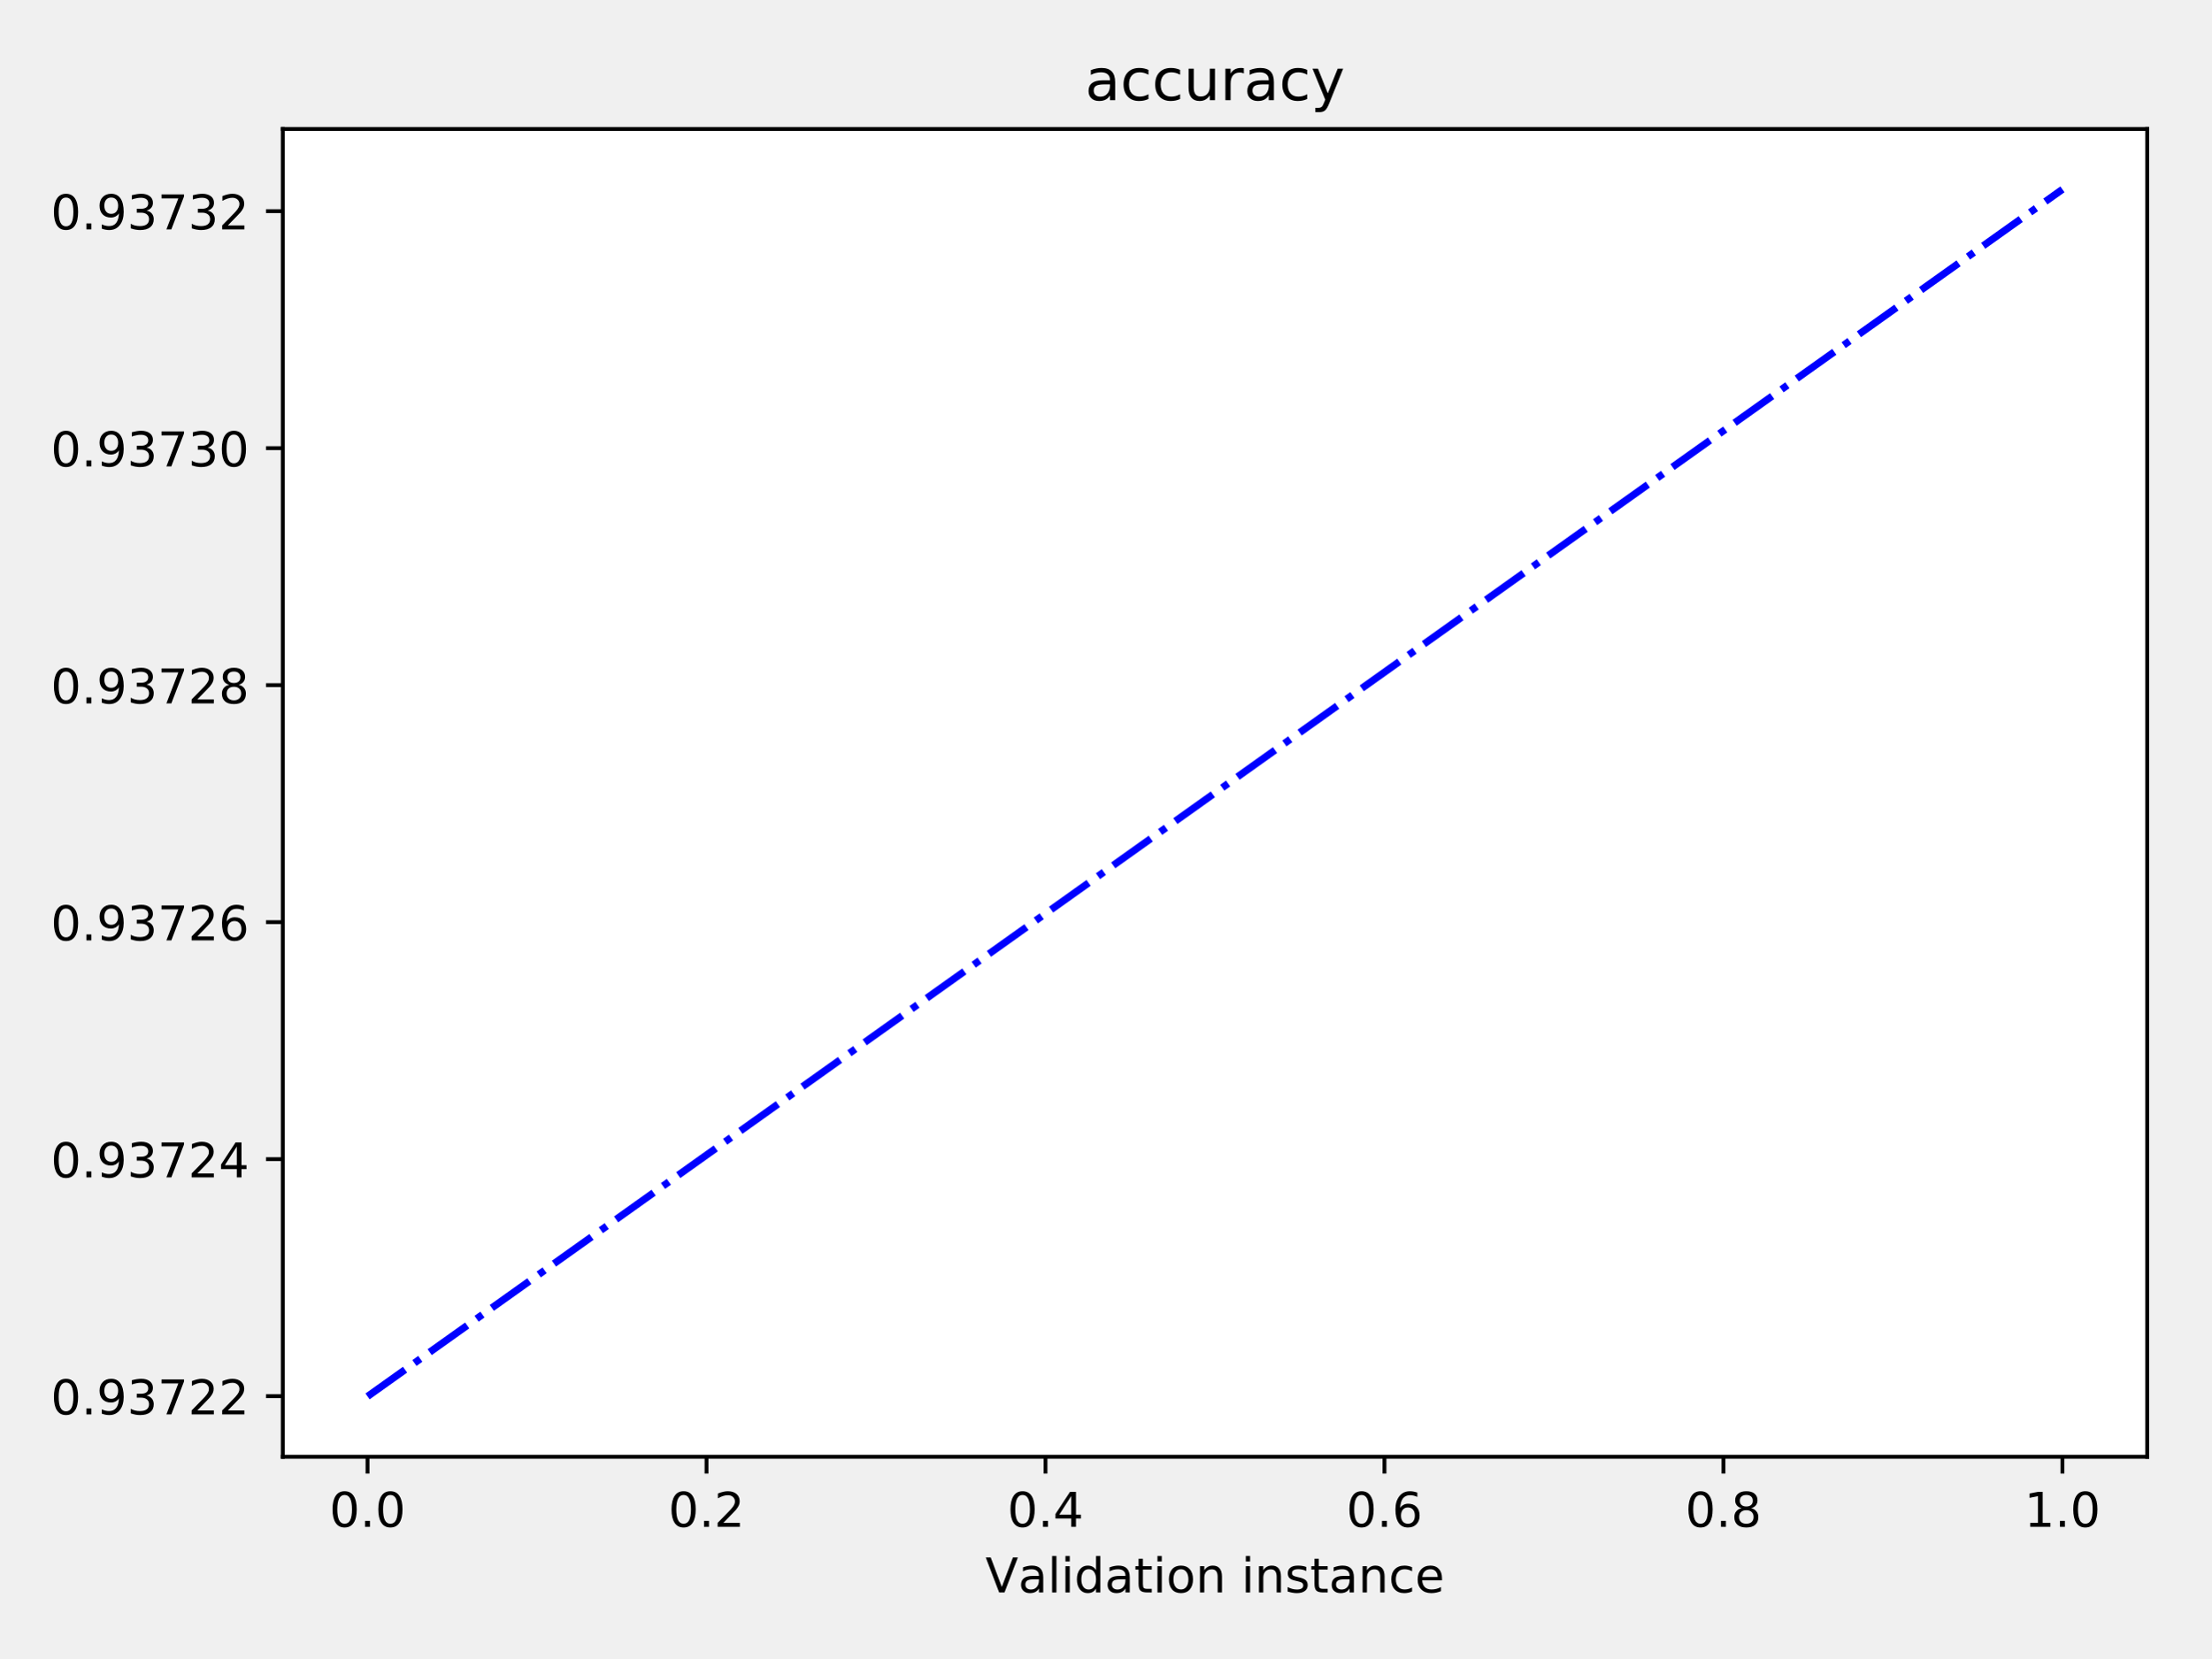
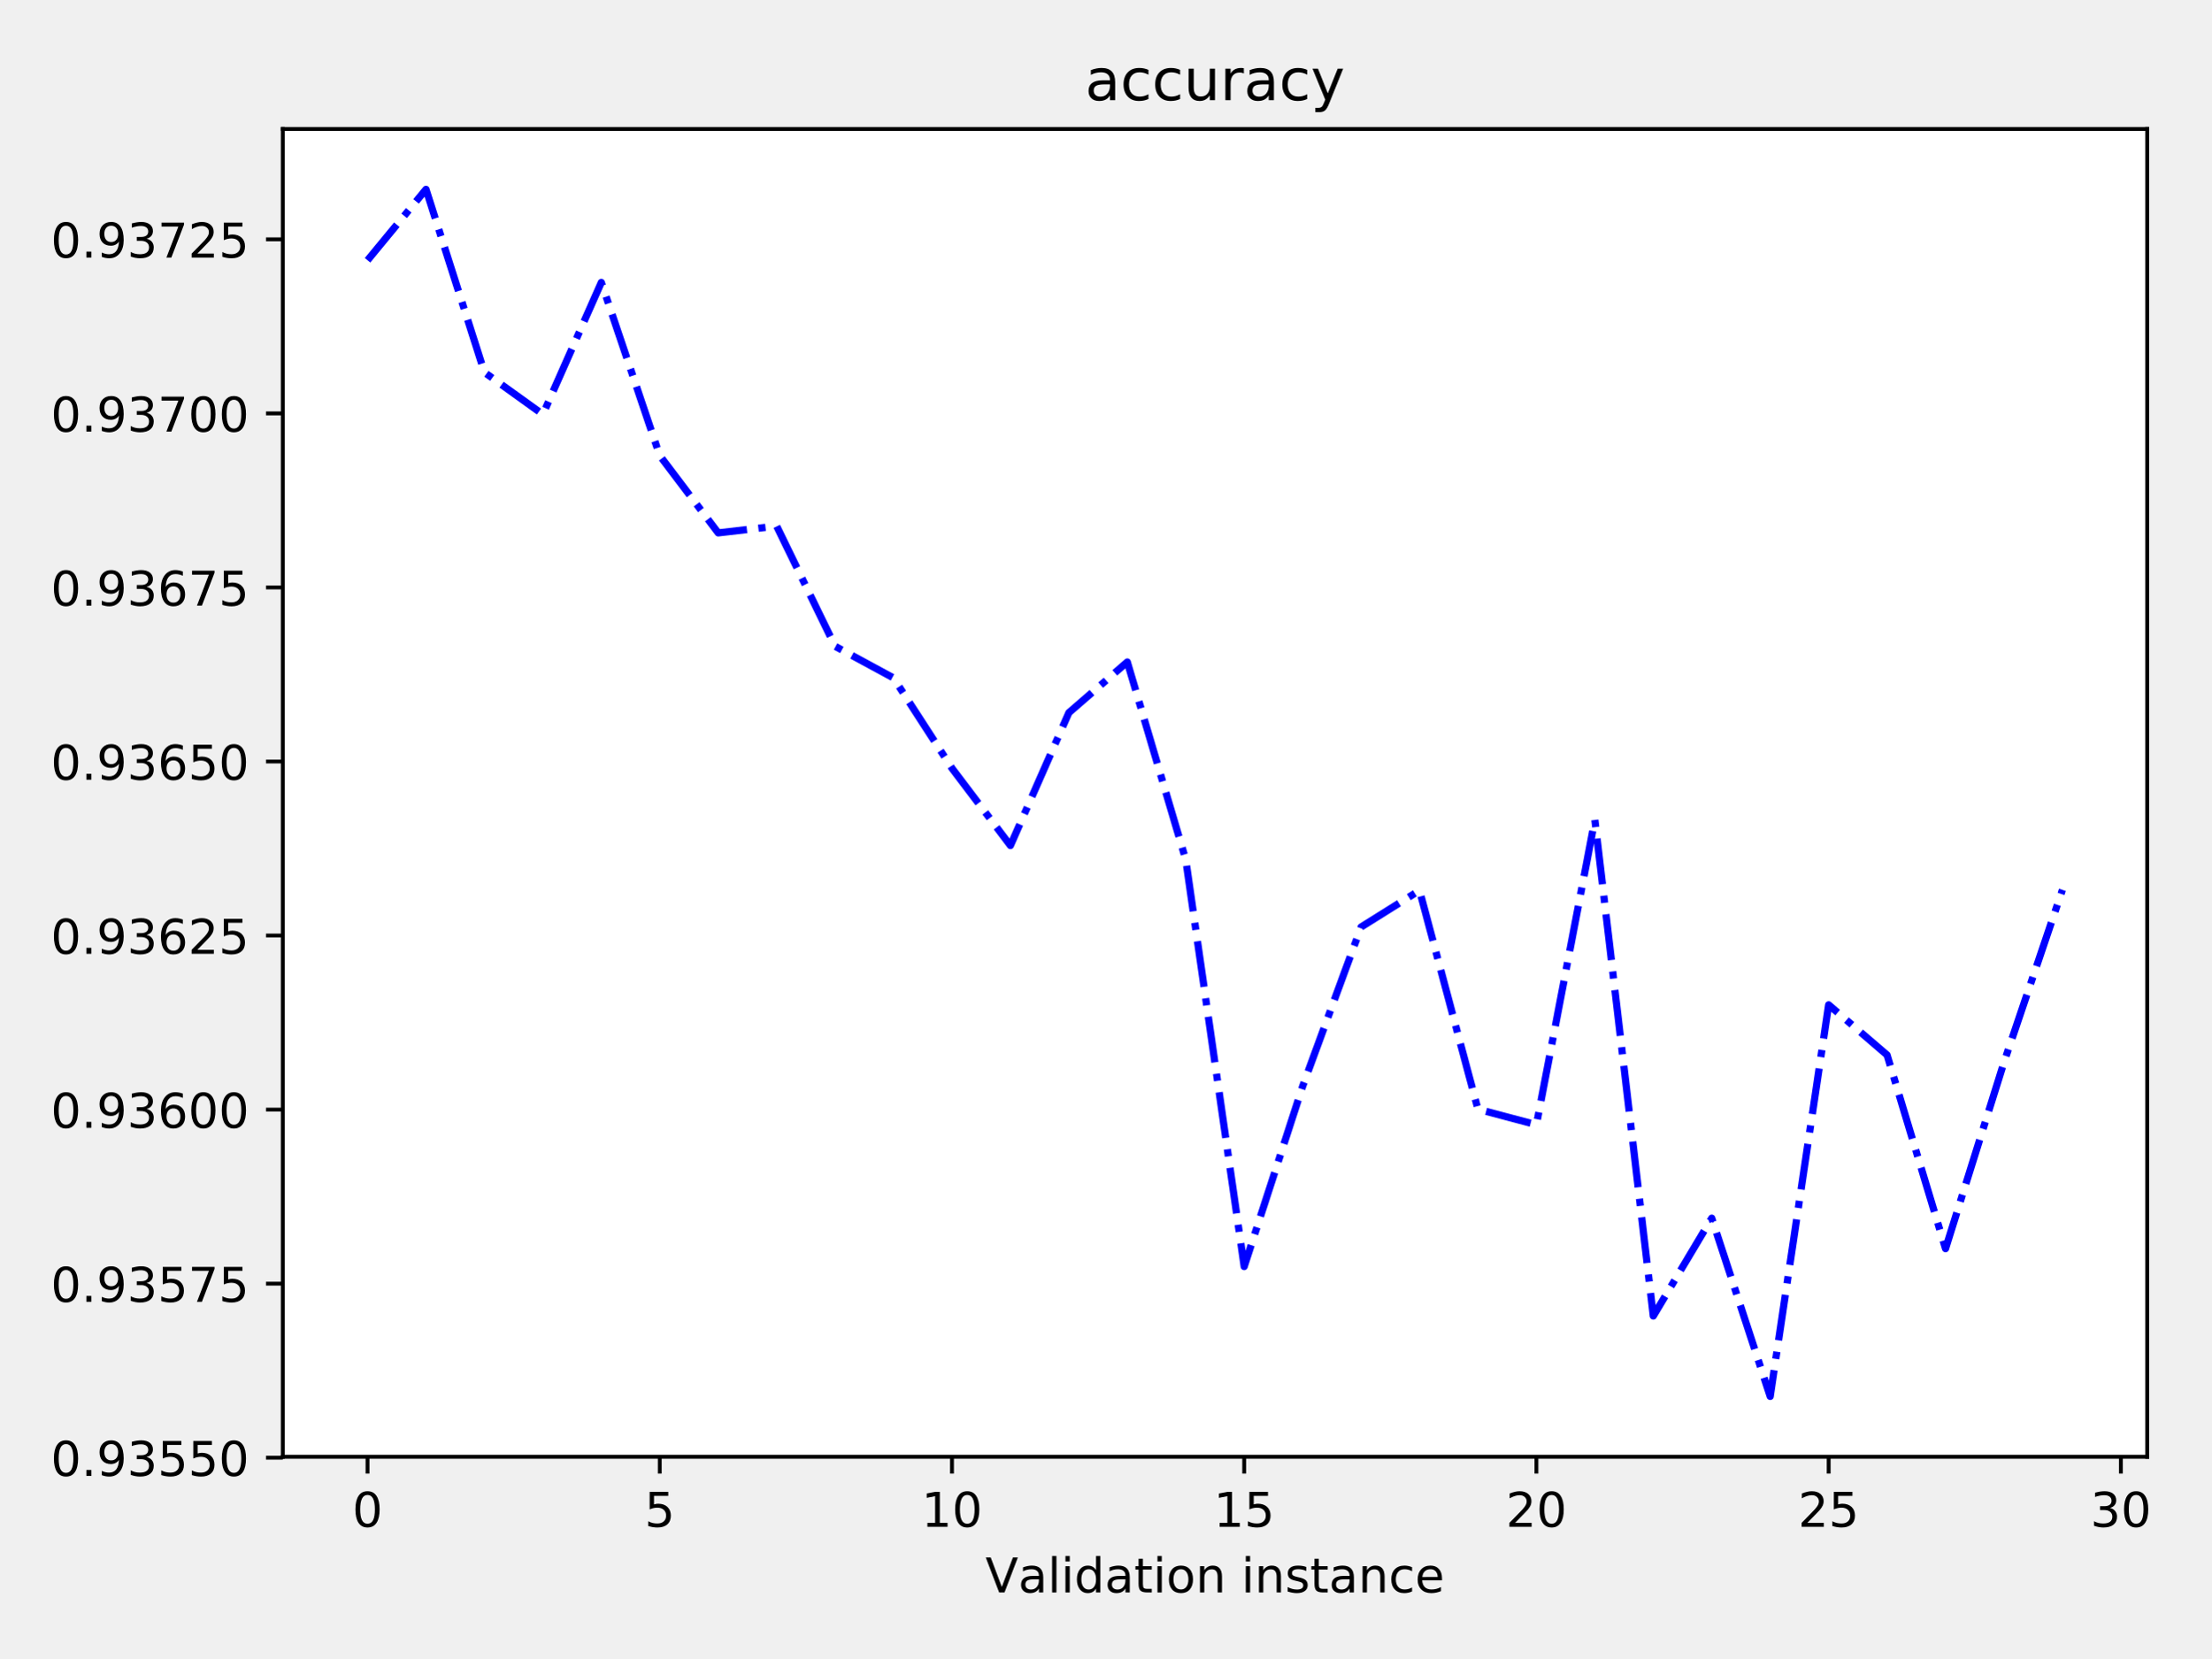
<svg xmlns="http://www.w3.org/2000/svg" xmlns:xlink="http://www.w3.org/1999/xlink" height="345.6pt" version="1.1" viewBox="0 0 460.8 345.6" width="460.8pt">
  <defs>
    <style type="text/css">
*{stroke-linecap:butt;stroke-linejoin:round;}
  </style>
  </defs>
  <g id="figure_1">
    <g id="axes_1">
      <g id="patch_1">
        <path d="M 58.93 303.64  L 447.48 303.64  L 447.48 26.88  L 58.93 26.88  z " style="fill:#ffffff;" />
      </g>
      <g id="matplotlib.axis_1">
        <g id="xtick_1">
          <g id="line2d_1">
            <defs>
-               <path d="M 0 0  L 0 3.5  " id="m00d3b782af" style="stroke:#000000;stroke-width:0.8;" />
-             </defs>
-             <g>
-               <use style="stroke:#000000;stroke-width:0.8;" x="76.591" xlink:href="#m00d3b782af" y="303.64" />
+               <path d="M 0 0  L 0 3.5  " id="md6643d1a66" style="stroke:#000000;stroke-width:0.8;" />
+             </defs>
+             <g>
+               <use style="stroke:#000000;stroke-width:0.8;" x="76.591" xlink:href="#md6643d1a66" y="303.64" />
            </g>
          </g>
          <g id="text_1">
            <defs>
              <path d="M 31.781 66.406  Q 24.172 66.406 20.328 58.906  Q 16.5 51.422 16.5 36.375  Q 16.5 21.391 20.328 13.891  Q 24.172 6.391 31.781 6.391  Q 39.453 6.391 43.281 13.891  Q 47.125 21.391 47.125 36.375  Q 47.125 51.422 43.281 58.906  Q 39.453 66.406 31.781 66.406  z M 31.781 74.219  Q 44.047 74.219 50.516 64.516  Q 56.984 54.828 56.984 36.375  Q 56.984 17.969 50.516 8.266  Q 44.047 -1.422 31.781 -1.422  Q 19.531 -1.422 13.062 8.266  Q 6.594 17.969 6.594 36.375  Q 6.594 54.828 13.062 64.516  Q 19.531 74.219 31.781 74.219  z " id="DejaVuSans-30" />
-               <path d="M 10.688 12.406  L 21 12.406  L 21 0  L 10.688 0  z " id="DejaVuSans-2e" />
-             </defs>
-             <g transform="translate(68.6398 318.2384)scale(0.1 -0.1)">
-               <use xlink:href="#DejaVuSans-30" />
-               <use x="63.623" xlink:href="#DejaVuSans-2e" />
-               <use x="95.41" xlink:href="#DejaVuSans-30" />
+             </defs>
+             <g transform="translate(73.41011 318.2384)scale(0.1 -0.1)">
+               <use xlink:href="#DejaVuSans-30" />
            </g>
          </g>
        </g>
        <g id="xtick_2">
          <g id="line2d_2">
            <g>
-               <use style="stroke:#000000;stroke-width:0.8;" x="147.237" xlink:href="#m00d3b782af" y="303.64" />
+               <use style="stroke:#000000;stroke-width:0.8;" x="137.493" xlink:href="#md6643d1a66" y="303.64" />
            </g>
          </g>
          <g id="text_2">
            <defs>
-               <path d="M 19.188 8.297  L 53.609 8.297  L 53.609 0  L 7.328 0  L 7.328 8.297  Q 12.938 14.109 22.625 23.891  Q 32.328 33.688 34.812 36.531  Q 39.547 41.844 41.422 45.531  Q 43.312 49.219 43.312 52.781  Q 43.312 58.594 39.234 62.25  Q 35.156 65.922 28.609 65.922  Q 23.969 65.922 18.812 64.312  Q 13.672 62.703 7.812 59.422  L 7.812 69.391  Q 13.766 71.781 18.938 73  Q 24.125 74.219 28.422 74.219  Q 39.75 74.219 46.484 68.547  Q 53.219 62.891 53.219 53.422  Q 53.219 48.922 51.531 44.891  Q 49.859 40.875 45.406 35.406  Q 44.188 33.984 37.641 27.219  Q 31.109 20.453 19.188 8.297  z " id="DejaVuSans-32" />
-             </defs>
-             <g transform="translate(139.2853 318.2384)scale(0.1 -0.1)">
-               <use xlink:href="#DejaVuSans-30" />
-               <use x="63.623" xlink:href="#DejaVuSans-2e" />
-               <use x="95.41" xlink:href="#DejaVuSans-32" />
+               <path d="M 10.797 72.906  L 49.516 72.906  L 49.516 64.594  L 19.828 64.594  L 19.828 46.734  Q 21.969 47.469 24.109 47.828  Q 26.266 48.188 28.422 48.188  Q 40.625 48.188 47.75 41.5  Q 54.891 34.812 54.891 23.391  Q 54.891 11.625 47.562 5.094  Q 40.234 -1.422 26.906 -1.422  Q 22.312 -1.422 17.547 -0.641  Q 12.797 0.141 7.719 1.703  L 7.719 11.625  Q 12.109 9.234 16.797 8.062  Q 21.484 6.891 26.703 6.891  Q 35.156 6.891 40.078 11.328  Q 45.016 15.766 45.016 23.391  Q 45.016 31 40.078 35.438  Q 35.156 39.891 26.703 39.891  Q 22.75 39.891 18.812 39.016  Q 14.891 38.141 10.797 36.281  z " id="DejaVuSans-35" />
+             </defs>
+             <g transform="translate(134.3114 318.2384)scale(0.1 -0.1)">
+               <use xlink:href="#DejaVuSans-35" />
            </g>
          </g>
        </g>
        <g id="xtick_3">
          <g id="line2d_3">
            <g>
-               <use style="stroke:#000000;stroke-width:0.8;" x="217.882" xlink:href="#m00d3b782af" y="303.64" />
+               <use style="stroke:#000000;stroke-width:0.8;" x="198.394" xlink:href="#md6643d1a66" y="303.64" />
            </g>
          </g>
          <g id="text_3">
            <defs>
-               <path d="M 37.797 64.312  L 12.891 25.391  L 37.797 25.391  z M 35.203 72.906  L 47.609 72.906  L 47.609 25.391  L 58.016 25.391  L 58.016 17.188  L 47.609 17.188  L 47.609 0  L 37.797 0  L 37.797 17.188  L 4.891 17.188  L 4.891 26.703  z " id="DejaVuSans-34" />
-             </defs>
-             <g transform="translate(209.9307 318.2384)scale(0.1 -0.1)">
-               <use xlink:href="#DejaVuSans-30" />
-               <use x="63.623" xlink:href="#DejaVuSans-2e" />
-               <use x="95.41" xlink:href="#DejaVuSans-34" />
+               <path d="M 12.406 8.297  L 28.516 8.297  L 28.516 63.922  L 10.984 60.406  L 10.984 69.391  L 28.422 72.906  L 38.281 72.906  L 38.281 8.297  L 54.391 8.297  L 54.391 0  L 12.406 0  z " id="DejaVuSans-31" />
+             </defs>
+             <g transform="translate(192.0314 318.2384)scale(0.1 -0.1)">
+               <use xlink:href="#DejaVuSans-31" />
+               <use x="63.623" xlink:href="#DejaVuSans-30" />
            </g>
          </g>
        </g>
        <g id="xtick_4">
          <g id="line2d_4">
            <g>
-               <use style="stroke:#000000;stroke-width:0.8;" x="288.528" xlink:href="#m00d3b782af" y="303.64" />
+               <use style="stroke:#000000;stroke-width:0.8;" x="259.295" xlink:href="#md6643d1a66" y="303.64" />
            </g>
          </g>
          <g id="text_4">
-             <defs>
-               <path d="M 33.016 40.375  Q 26.375 40.375 22.484 35.828  Q 18.609 31.297 18.609 23.391  Q 18.609 15.531 22.484 10.953  Q 26.375 6.391 33.016 6.391  Q 39.656 6.391 43.531 10.953  Q 47.406 15.531 47.406 23.391  Q 47.406 31.297 43.531 35.828  Q 39.656 40.375 33.016 40.375  z M 52.594 71.297  L 52.594 62.312  Q 48.875 64.062 45.094 64.984  Q 41.312 65.922 37.594 65.922  Q 27.828 65.922 22.672 59.328  Q 17.531 52.734 16.797 39.406  Q 19.672 43.656 24.016 45.922  Q 28.375 48.188 33.594 48.188  Q 44.578 48.188 50.953 41.516  Q 57.328 34.859 57.328 23.391  Q 57.328 12.156 50.688 5.359  Q 44.047 -1.422 33.016 -1.422  Q 20.359 -1.422 13.672 8.266  Q 6.984 17.969 6.984 36.375  Q 6.984 53.656 15.188 63.938  Q 23.391 74.219 37.203 74.219  Q 40.922 74.219 44.703 73.484  Q 48.484 72.75 52.594 71.297  z " id="DejaVuSans-36" />
-             </defs>
-             <g transform="translate(280.5762 318.2384)scale(0.1 -0.1)">
-               <use xlink:href="#DejaVuSans-30" />
-               <use x="63.623" xlink:href="#DejaVuSans-2e" />
-               <use x="95.41" xlink:href="#DejaVuSans-36" />
+             <g transform="translate(252.9326 318.2384)scale(0.1 -0.1)">
+               <use xlink:href="#DejaVuSans-31" />
+               <use x="63.623" xlink:href="#DejaVuSans-35" />
            </g>
          </g>
        </g>
        <g id="xtick_5">
          <g id="line2d_5">
            <g>
-               <use style="stroke:#000000;stroke-width:0.8;" x="359.173" xlink:href="#m00d3b782af" y="303.64" />
+               <use style="stroke:#000000;stroke-width:0.8;" x="320.196" xlink:href="#md6643d1a66" y="303.64" />
            </g>
          </g>
          <g id="text_5">
            <defs>
-               <path d="M 31.781 34.625  Q 24.75 34.625 20.719 30.859  Q 16.703 27.094 16.703 20.516  Q 16.703 13.922 20.719 10.156  Q 24.75 6.391 31.781 6.391  Q 38.812 6.391 42.859 10.172  Q 46.922 13.969 46.922 20.516  Q 46.922 27.094 42.891 30.859  Q 38.875 34.625 31.781 34.625  z M 21.922 38.812  Q 15.578 40.375 12.031 44.719  Q 8.5 49.078 8.5 55.328  Q 8.5 64.062 14.719 69.141  Q 20.953 74.219 31.781 74.219  Q 42.672 74.219 48.875 69.141  Q 55.078 64.062 55.078 55.328  Q 55.078 49.078 51.531 44.719  Q 48 40.375 41.703 38.812  Q 48.828 37.156 52.797 32.312  Q 56.781 27.484 56.781 20.516  Q 56.781 9.906 50.312 4.234  Q 43.844 -1.422 31.781 -1.422  Q 19.734 -1.422 13.25 4.234  Q 6.781 9.906 6.781 20.516  Q 6.781 27.484 10.781 32.312  Q 14.797 37.156 21.922 38.812  z M 18.312 54.391  Q 18.312 48.734 21.844 45.562  Q 25.391 42.391 31.781 42.391  Q 38.141 42.391 41.719 45.562  Q 45.312 48.734 45.312 54.391  Q 45.312 60.062 41.719 63.234  Q 38.141 66.406 31.781 66.406  Q 25.391 66.406 21.844 63.234  Q 18.312 60.062 18.312 54.391  z " id="DejaVuSans-38" />
-             </defs>
-             <g transform="translate(351.2216 318.2384)scale(0.1 -0.1)">
-               <use xlink:href="#DejaVuSans-30" />
-               <use x="63.623" xlink:href="#DejaVuSans-2e" />
-               <use x="95.41" xlink:href="#DejaVuSans-38" />
+               <path d="M 19.188 8.297  L 53.609 8.297  L 53.609 0  L 7.328 0  L 7.328 8.297  Q 12.938 14.109 22.625 23.891  Q 32.328 33.688 34.812 36.531  Q 39.547 41.844 41.422 45.531  Q 43.312 49.219 43.312 52.781  Q 43.312 58.594 39.234 62.25  Q 35.156 65.922 28.609 65.922  Q 23.969 65.922 18.812 64.312  Q 13.672 62.703 7.812 59.422  L 7.812 69.391  Q 13.766 71.781 18.938 73  Q 24.125 74.219 28.422 74.219  Q 39.75 74.219 46.484 68.547  Q 53.219 62.891 53.219 53.422  Q 53.219 48.922 51.531 44.891  Q 49.859 40.875 45.406 35.406  Q 44.188 33.984 37.641 27.219  Q 31.109 20.453 19.188 8.297  z " id="DejaVuSans-32" />
+             </defs>
+             <g transform="translate(313.8339 318.2384)scale(0.1 -0.1)">
+               <use xlink:href="#DejaVuSans-32" />
+               <use x="63.623" xlink:href="#DejaVuSans-30" />
            </g>
          </g>
        </g>
        <g id="xtick_6">
          <g id="line2d_6">
            <g>
-               <use style="stroke:#000000;stroke-width:0.8;" x="429.819" xlink:href="#m00d3b782af" y="303.64" />
+               <use style="stroke:#000000;stroke-width:0.8;" x="381.098" xlink:href="#md6643d1a66" y="303.64" />
            </g>
          </g>
          <g id="text_6">
-             <defs>
-               <path d="M 12.406 8.297  L 28.516 8.297  L 28.516 63.922  L 10.984 60.406  L 10.984 69.391  L 28.422 72.906  L 38.281 72.906  L 38.281 8.297  L 54.391 8.297  L 54.391 0  L 12.406 0  z " id="DejaVuSans-31" />
-             </defs>
-             <g transform="translate(421.8671 318.2384)scale(0.1 -0.1)">
-               <use xlink:href="#DejaVuSans-31" />
-               <use x="63.623" xlink:href="#DejaVuSans-2e" />
-               <use x="95.41" xlink:href="#DejaVuSans-30" />
-             </g>
-           </g>
-         </g>
-         <g id="text_7">
+             <g transform="translate(374.7351 318.2384)scale(0.1 -0.1)">
+               <use xlink:href="#DejaVuSans-32" />
+               <use x="63.623" xlink:href="#DejaVuSans-35" />
+             </g>
+           </g>
+         </g>
+         <g id="xtick_7">
+           <g id="line2d_7">
+             <g>
+               <use style="stroke:#000000;stroke-width:0.8;" x="441.999" xlink:href="#md6643d1a66" y="303.64" />
+             </g>
+           </g>
+           <g id="text_7">
+             <defs>
+               <path d="M 40.578 39.312  Q 47.656 37.797 51.625 33  Q 55.609 28.219 55.609 21.188  Q 55.609 10.406 48.188 4.484  Q 40.766 -1.422 27.094 -1.422  Q 22.516 -1.422 17.656 -0.516  Q 12.797 0.391 7.625 2.203  L 7.625 11.719  Q 11.719 9.328 16.594 8.109  Q 21.484 6.891 26.812 6.891  Q 36.078 6.891 40.938 10.547  Q 45.797 14.203 45.797 21.188  Q 45.797 27.641 41.281 31.266  Q 36.766 34.906 28.719 34.906  L 20.219 34.906  L 20.219 43.016  L 29.109 43.016  Q 36.375 43.016 40.234 45.922  Q 44.094 48.828 44.094 54.297  Q 44.094 59.906 40.109 62.906  Q 36.141 65.922 28.719 65.922  Q 24.656 65.922 20.016 65.031  Q 15.375 64.156 9.812 62.312  L 9.812 71.094  Q 15.438 72.656 20.344 73.438  Q 25.25 74.219 29.594 74.219  Q 40.828 74.219 47.359 69.109  Q 53.906 64.016 53.906 55.328  Q 53.906 49.266 50.438 45.094  Q 46.969 40.922 40.578 39.312  z " id="DejaVuSans-33" />
+             </defs>
+             <g transform="translate(435.6364 318.2384)scale(0.1 -0.1)">
+               <use xlink:href="#DejaVuSans-33" />
+               <use x="63.623" xlink:href="#DejaVuSans-30" />
+             </g>
+           </g>
+         </g>
+         <g id="text_8">
          <defs>
            <path d="M 28.609 0  L 0.781 72.906  L 11.078 72.906  L 34.188 11.531  L 57.328 72.906  L 67.578 72.906  L 39.797 0  z " id="DejaVuSans-56" />
            <path d="M 34.281 27.484  Q 23.391 27.484 19.188 25  Q 14.984 22.516 14.984 16.5  Q 14.984 11.719 18.141 8.906  Q 21.297 6.109 26.703 6.109  Q 34.188 6.109 38.703 11.406  Q 43.219 16.703 43.219 25.484  L 43.219 27.484  z M 52.203 31.203  L 52.203 0  L 43.219 0  L 43.219 8.297  Q 40.141 3.328 35.547 0.953  Q 30.953 -1.422 24.312 -1.422  Q 15.922 -1.422 10.953 3.297  Q 6 8.016 6 15.922  Q 6 25.141 12.172 29.828  Q 18.359 34.516 30.609 34.516  L 43.219 34.516  L 43.219 35.406  Q 43.219 41.609 39.141 45  Q 35.062 48.391 27.688 48.391  Q 23 48.391 18.547 47.266  Q 14.109 46.141 10.016 43.891  L 10.016 52.203  Q 14.938 54.109 19.578 55.047  Q 24.219 56 28.609 56  Q 40.484 56 46.344 49.844  Q 52.203 43.703 52.203 31.203  z " id="DejaVuSans-61" />
            <path d="M 9.422 75.984  L 18.406 75.984  L 18.406 0  L 9.422 0  z " id="DejaVuSans-6c" />
            <path d="M 9.422 54.688  L 18.406 54.688  L 18.406 0  L 9.422 0  z M 9.422 75.984  L 18.406 75.984  L 18.406 64.594  L 9.422 64.594  z " id="DejaVuSans-69" />
            <path d="M 45.406 46.391  L 45.406 75.984  L 54.391 75.984  L 54.391 0  L 45.406 0  L 45.406 8.203  Q 42.578 3.328 38.25 0.953  Q 33.938 -1.422 27.875 -1.422  Q 17.969 -1.422 11.734 6.484  Q 5.516 14.406 5.516 27.297  Q 5.516 40.188 11.734 48.094  Q 17.969 56 27.875 56  Q 33.938 56 38.25 53.625  Q 42.578 51.266 45.406 46.391  z M 14.797 27.297  Q 14.797 17.391 18.875 11.75  Q 22.953 6.109 30.078 6.109  Q 37.203 6.109 41.297 11.75  Q 45.406 17.391 45.406 27.297  Q 45.406 37.203 41.297 42.844  Q 37.203 48.484 30.078 48.484  Q 22.953 48.484 18.875 42.844  Q 14.797 37.203 14.797 27.297  z " id="DejaVuSans-64" />
            <path d="M 18.312 70.219  L 18.312 54.688  L 36.812 54.688  L 36.812 47.703  L 18.312 47.703  L 18.312 18.016  Q 18.312 11.328 20.141 9.422  Q 21.969 7.516 27.594 7.516  L 36.812 7.516  L 36.812 0  L 27.594 0  Q 17.188 0 13.234 3.875  Q 9.281 7.766 9.281 18.016  L 9.281 47.703  L 2.688 47.703  L 2.688 54.688  L 9.281 54.688  L 9.281 70.219  z " id="DejaVuSans-74" />
            <path d="M 30.609 48.391  Q 23.391 48.391 19.188 42.75  Q 14.984 37.109 14.984 27.297  Q 14.984 17.484 19.156 11.844  Q 23.344 6.203 30.609 6.203  Q 37.797 6.203 41.984 11.859  Q 46.188 17.531 46.188 27.297  Q 46.188 37.016 41.984 42.703  Q 37.797 48.391 30.609 48.391  z M 30.609 56  Q 42.328 56 49.016 48.375  Q 55.719 40.766 55.719 27.297  Q 55.719 13.875 49.016 6.219  Q 42.328 -1.422 30.609 -1.422  Q 18.844 -1.422 12.172 6.219  Q 5.516 13.875 5.516 27.297  Q 5.516 40.766 12.172 48.375  Q 18.844 56 30.609 56  z " id="DejaVuSans-6f" />
            <path d="M 54.891 33.016  L 54.891 0  L 45.906 0  L 45.906 32.719  Q 45.906 40.484 42.875 44.328  Q 39.844 48.188 33.797 48.188  Q 26.516 48.188 22.312 43.547  Q 18.109 38.922 18.109 30.906  L 18.109 0  L 9.078 0  L 9.078 54.688  L 18.109 54.688  L 18.109 46.188  Q 21.344 51.125 25.703 53.562  Q 30.078 56 35.797 56  Q 45.219 56 50.047 50.172  Q 54.891 44.344 54.891 33.016  z " id="DejaVuSans-6e" />
            <path id="DejaVuSans-20" />
            <path d="M 44.281 53.078  L 44.281 44.578  Q 40.484 46.531 36.375 47.5  Q 32.281 48.484 27.875 48.484  Q 21.188 48.484 17.844 46.438  Q 14.5 44.391 14.5 40.281  Q 14.5 37.156 16.891 35.375  Q 19.281 33.594 26.516 31.984  L 29.594 31.297  Q 39.156 29.25 43.188 25.516  Q 47.219 21.781 47.219 15.094  Q 47.219 7.469 41.188 3.016  Q 35.156 -1.422 24.609 -1.422  Q 20.219 -1.422 15.453 -0.562  Q 10.688 0.297 5.422 2  L 5.422 11.281  Q 10.406 8.688 15.234 7.391  Q 20.062 6.109 24.812 6.109  Q 31.156 6.109 34.562 8.281  Q 37.984 10.453 37.984 14.406  Q 37.984 18.062 35.516 20.016  Q 33.062 21.969 24.703 23.781  L 21.578 24.516  Q 13.234 26.266 9.516 29.906  Q 5.812 33.547 5.812 39.891  Q 5.812 47.609 11.281 51.797  Q 16.75 56 26.812 56  Q 31.781 56 36.172 55.266  Q 40.578 54.547 44.281 53.078  z " id="DejaVuSans-73" />
            <path d="M 48.781 52.594  L 48.781 44.188  Q 44.969 46.297 41.141 47.344  Q 37.312 48.391 33.406 48.391  Q 24.656 48.391 19.812 42.844  Q 14.984 37.312 14.984 27.297  Q 14.984 17.281 19.812 11.734  Q 24.656 6.203 33.406 6.203  Q 37.312 6.203 41.141 7.25  Q 44.969 8.297 48.781 10.406  L 48.781 2.094  Q 45.016 0.344 40.984 -0.531  Q 36.969 -1.422 32.422 -1.422  Q 20.062 -1.422 12.781 6.344  Q 5.516 14.109 5.516 27.297  Q 5.516 40.672 12.859 48.328  Q 20.219 56 33.016 56  Q 37.156 56 41.109 55.141  Q 45.062 54.297 48.781 52.594  z " id="DejaVuSans-63" />
            <path d="M 56.203 29.594  L 56.203 25.203  L 14.891 25.203  Q 15.484 15.922 20.484 11.062  Q 25.484 6.203 34.422 6.203  Q 39.594 6.203 44.453 7.469  Q 49.312 8.734 54.109 11.281  L 54.109 2.781  Q 49.266 0.734 44.188 -0.344  Q 39.109 -1.422 33.891 -1.422  Q 20.797 -1.422 13.156 6.188  Q 5.516 13.812 5.516 26.812  Q 5.516 40.234 12.766 48.109  Q 20.016 56 32.328 56  Q 43.359 56 49.781 48.891  Q 56.203 41.797 56.203 29.594  z M 47.219 32.234  Q 47.125 39.594 43.094 43.984  Q 39.062 48.391 32.422 48.391  Q 24.906 48.391 20.391 44.141  Q 15.875 39.891 15.188 32.172  z " id="DejaVuSans-65" />
          </defs>
          <g transform="translate(205.362 331.9166)scale(0.1 -0.1)">
            <use xlink:href="#DejaVuSans-56" />
            <use x="68.299" xlink:href="#DejaVuSans-61" />
            <use x="129.578" xlink:href="#DejaVuSans-6c" />
            <use x="157.361" xlink:href="#DejaVuSans-69" />
            <use x="185.145" xlink:href="#DejaVuSans-64" />
            <use x="248.621" xlink:href="#DejaVuSans-61" />
            <use x="309.9" xlink:href="#DejaVuSans-74" />
            <use x="349.109" xlink:href="#DejaVuSans-69" />
            <use x="376.893" xlink:href="#DejaVuSans-6f" />
            <use x="438.074" xlink:href="#DejaVuSans-6e" />
            <use x="501.453" xlink:href="#DejaVuSans-20" />
            <use x="533.24" xlink:href="#DejaVuSans-69" />
            <use x="561.023" xlink:href="#DejaVuSans-6e" />
            <use x="624.402" xlink:href="#DejaVuSans-73" />
            <use x="676.502" xlink:href="#DejaVuSans-74" />
            <use x="715.711" xlink:href="#DejaVuSans-61" />
            <use x="776.99" xlink:href="#DejaVuSans-6e" />
            <use x="840.369" xlink:href="#DejaVuSans-63" />
            <use x="895.35" xlink:href="#DejaVuSans-65" />
          </g>
        </g>
      </g>
      <g id="matplotlib.axis_2">
        <g id="ytick_1">
-           <g id="line2d_7">
-             <defs>
-               <path d="M 0 0  L -3.5 0  " id="m78f8607dc3" style="stroke:#000000;stroke-width:0.8;" />
-             </defs>
-             <g>
-               <use style="stroke:#000000;stroke-width:0.8;" x="58.93" xlink:href="#m78f8607dc3" y="291.004" />
-             </g>
-           </g>
-           <g id="text_8">
-             <defs>
+           <g id="line2d_8">
+             <defs>
+               <path d="M 0 0  L -3.5 0  " id="m6a0c68b7cc" style="stroke:#000000;stroke-width:0.8;" />
+             </defs>
+             <g>
+               <use style="stroke:#000000;stroke-width:0.8;" x="58.93" xlink:href="#m6a0c68b7cc" y="303.83" />
+             </g>
+           </g>
+           <g id="text_9">
+             <defs>
+               <path d="M 10.688 12.406  L 21 12.406  L 21 0  L 10.688 0  z " id="DejaVuSans-2e" />
              <path d="M 10.984 1.516  L 10.984 10.5  Q 14.703 8.734 18.5 7.812  Q 22.312 6.891 25.984 6.891  Q 35.75 6.891 40.891 13.453  Q 46.047 20.016 46.781 33.406  Q 43.953 29.203 39.594 26.953  Q 35.25 24.703 29.984 24.703  Q 19.047 24.703 12.672 31.312  Q 6.297 37.938 6.297 49.422  Q 6.297 60.641 12.938 67.422  Q 19.578 74.219 30.609 74.219  Q 43.266 74.219 49.922 64.516  Q 56.594 54.828 56.594 36.375  Q 56.594 19.141 48.406 8.859  Q 40.234 -1.422 26.422 -1.422  Q 22.703 -1.422 18.891 -0.688  Q 15.094 0.047 10.984 1.516  z M 30.609 32.422  Q 37.25 32.422 41.125 36.953  Q 45.016 41.5 45.016 49.422  Q 45.016 57.281 41.125 61.844  Q 37.25 66.406 30.609 66.406  Q 23.969 66.406 20.094 61.844  Q 16.219 57.281 16.219 49.422  Q 16.219 41.5 20.094 36.953  Q 23.969 32.422 30.609 32.422  z " id="DejaVuSans-39" />
-               <path d="M 40.578 39.312  Q 47.656 37.797 51.625 33  Q 55.609 28.219 55.609 21.188  Q 55.609 10.406 48.188 4.484  Q 40.766 -1.422 27.094 -1.422  Q 22.516 -1.422 17.656 -0.516  Q 12.797 0.391 7.625 2.203  L 7.625 11.719  Q 11.719 9.328 16.594 8.109  Q 21.484 6.891 26.812 6.891  Q 36.078 6.891 40.938 10.547  Q 45.797 14.203 45.797 21.188  Q 45.797 27.641 41.281 31.266  Q 36.766 34.906 28.719 34.906  L 20.219 34.906  L 20.219 43.016  L 29.109 43.016  Q 36.375 43.016 40.234 45.922  Q 44.094 48.828 44.094 54.297  Q 44.094 59.906 40.109 62.906  Q 36.141 65.922 28.719 65.922  Q 24.656 65.922 20.016 65.031  Q 15.375 64.156 9.812 62.312  L 9.812 71.094  Q 15.438 72.656 20.344 73.438  Q 25.25 74.219 29.594 74.219  Q 40.828 74.219 47.359 69.109  Q 53.906 64.016 53.906 55.328  Q 53.906 49.266 50.438 45.094  Q 46.969 40.922 40.578 39.312  z " id="DejaVuSans-33" />
+             </defs>
+             <g transform="translate(10.57687 307.6293)scale(0.1 -0.1)">
+               <use xlink:href="#DejaVuSans-30" />
+               <use x="63.623" xlink:href="#DejaVuSans-2e" />
+               <use x="95.41" xlink:href="#DejaVuSans-39" />
+               <use x="159.033" xlink:href="#DejaVuSans-33" />
+               <use x="222.656" xlink:href="#DejaVuSans-35" />
+               <use x="286.279" xlink:href="#DejaVuSans-35" />
+               <use x="349.902" xlink:href="#DejaVuSans-30" />
+             </g>
+           </g>
+         </g>
+         <g id="ytick_2">
+           <g id="line2d_9">
+             <g>
+               <use style="stroke:#000000;stroke-width:0.8;" x="58.93" xlink:href="#m6a0c68b7cc" y="267.552" />
+             </g>
+           </g>
+           <g id="text_10">
+             <defs>
              <path d="M 8.203 72.906  L 55.078 72.906  L 55.078 68.703  L 28.609 0  L 18.312 0  L 43.219 64.594  L 8.203 64.594  z " id="DejaVuSans-37" />
            </defs>
-             <g transform="translate(10.57687 294.8033)scale(0.1 -0.1)">
+             <g transform="translate(10.57687 271.3515)scale(0.1 -0.1)">
+               <use xlink:href="#DejaVuSans-30" />
+               <use x="63.623" xlink:href="#DejaVuSans-2e" />
+               <use x="95.41" xlink:href="#DejaVuSans-39" />
+               <use x="159.033" xlink:href="#DejaVuSans-33" />
+               <use x="222.656" xlink:href="#DejaVuSans-35" />
+               <use x="286.279" xlink:href="#DejaVuSans-37" />
+               <use x="349.902" xlink:href="#DejaVuSans-35" />
+             </g>
+           </g>
+         </g>
+         <g id="ytick_3">
+           <g id="line2d_10">
+             <g>
+               <use style="stroke:#000000;stroke-width:0.8;" x="58.93" xlink:href="#m6a0c68b7cc" y="231.274" />
+             </g>
+           </g>
+           <g id="text_11">
+             <defs>
+               <path d="M 33.016 40.375  Q 26.375 40.375 22.484 35.828  Q 18.609 31.297 18.609 23.391  Q 18.609 15.531 22.484 10.953  Q 26.375 6.391 33.016 6.391  Q 39.656 6.391 43.531 10.953  Q 47.406 15.531 47.406 23.391  Q 47.406 31.297 43.531 35.828  Q 39.656 40.375 33.016 40.375  z M 52.594 71.297  L 52.594 62.312  Q 48.875 64.062 45.094 64.984  Q 41.312 65.922 37.594 65.922  Q 27.828 65.922 22.672 59.328  Q 17.531 52.734 16.797 39.406  Q 19.672 43.656 24.016 45.922  Q 28.375 48.188 33.594 48.188  Q 44.578 48.188 50.953 41.516  Q 57.328 34.859 57.328 23.391  Q 57.328 12.156 50.688 5.359  Q 44.047 -1.422 33.016 -1.422  Q 20.359 -1.422 13.672 8.266  Q 6.984 17.969 6.984 36.375  Q 6.984 53.656 15.188 63.938  Q 23.391 74.219 37.203 74.219  Q 40.922 74.219 44.703 73.484  Q 48.484 72.75 52.594 71.297  z " id="DejaVuSans-36" />
+             </defs>
+             <g transform="translate(10.57687 235.0736)scale(0.1 -0.1)">
+               <use xlink:href="#DejaVuSans-30" />
+               <use x="63.623" xlink:href="#DejaVuSans-2e" />
+               <use x="95.41" xlink:href="#DejaVuSans-39" />
+               <use x="159.033" xlink:href="#DejaVuSans-33" />
+               <use x="222.656" xlink:href="#DejaVuSans-36" />
+               <use x="286.279" xlink:href="#DejaVuSans-30" />
+               <use x="349.902" xlink:href="#DejaVuSans-30" />
+             </g>
+           </g>
+         </g>
+         <g id="ytick_4">
+           <g id="line2d_11">
+             <g>
+               <use style="stroke:#000000;stroke-width:0.8;" x="58.93" xlink:href="#m6a0c68b7cc" y="194.997" />
+             </g>
+           </g>
+           <g id="text_12">
+             <g transform="translate(10.57687 198.7957)scale(0.1 -0.1)">
+               <use xlink:href="#DejaVuSans-30" />
+               <use x="63.623" xlink:href="#DejaVuSans-2e" />
+               <use x="95.41" xlink:href="#DejaVuSans-39" />
+               <use x="159.033" xlink:href="#DejaVuSans-33" />
+               <use x="222.656" xlink:href="#DejaVuSans-36" />
+               <use x="286.279" xlink:href="#DejaVuSans-32" />
+               <use x="349.902" xlink:href="#DejaVuSans-35" />
+             </g>
+           </g>
+         </g>
+         <g id="ytick_5">
+           <g id="line2d_12">
+             <g>
+               <use style="stroke:#000000;stroke-width:0.8;" x="58.93" xlink:href="#m6a0c68b7cc" y="158.719" />
+             </g>
+           </g>
+           <g id="text_13">
+             <g transform="translate(10.57687 162.5179)scale(0.1 -0.1)">
+               <use xlink:href="#DejaVuSans-30" />
+               <use x="63.623" xlink:href="#DejaVuSans-2e" />
+               <use x="95.41" xlink:href="#DejaVuSans-39" />
+               <use x="159.033" xlink:href="#DejaVuSans-33" />
+               <use x="222.656" xlink:href="#DejaVuSans-36" />
+               <use x="286.279" xlink:href="#DejaVuSans-35" />
+               <use x="349.902" xlink:href="#DejaVuSans-30" />
+             </g>
+           </g>
+         </g>
+         <g id="ytick_6">
+           <g id="line2d_13">
+             <g>
+               <use style="stroke:#000000;stroke-width:0.8;" x="58.93" xlink:href="#m6a0c68b7cc" y="122.441" />
+             </g>
+           </g>
+           <g id="text_14">
+             <g transform="translate(10.57687 126.24)scale(0.1 -0.1)">
+               <use xlink:href="#DejaVuSans-30" />
+               <use x="63.623" xlink:href="#DejaVuSans-2e" />
+               <use x="95.41" xlink:href="#DejaVuSans-39" />
+               <use x="159.033" xlink:href="#DejaVuSans-33" />
+               <use x="222.656" xlink:href="#DejaVuSans-36" />
+               <use x="286.279" xlink:href="#DejaVuSans-37" />
+               <use x="349.902" xlink:href="#DejaVuSans-35" />
+             </g>
+           </g>
+         </g>
+         <g id="ytick_7">
+           <g id="line2d_14">
+             <g>
+               <use style="stroke:#000000;stroke-width:0.8;" x="58.93" xlink:href="#m6a0c68b7cc" y="86.163" />
+             </g>
+           </g>
+           <g id="text_15">
+             <g transform="translate(10.57687 89.96214)scale(0.1 -0.1)">
+               <use xlink:href="#DejaVuSans-30" />
+               <use x="63.623" xlink:href="#DejaVuSans-2e" />
+               <use x="95.41" xlink:href="#DejaVuSans-39" />
+               <use x="159.033" xlink:href="#DejaVuSans-33" />
+               <use x="222.656" xlink:href="#DejaVuSans-37" />
+               <use x="286.279" xlink:href="#DejaVuSans-30" />
+               <use x="349.902" xlink:href="#DejaVuSans-30" />
+             </g>
+           </g>
+         </g>
+         <g id="ytick_8">
+           <g id="line2d_15">
+             <g>
+               <use style="stroke:#000000;stroke-width:0.8;" x="58.93" xlink:href="#m6a0c68b7cc" y="49.885" />
+             </g>
+           </g>
+           <g id="text_16">
+             <g transform="translate(10.57687 53.68428)scale(0.1 -0.1)">
              <use xlink:href="#DejaVuSans-30" />
              <use x="63.623" xlink:href="#DejaVuSans-2e" />
              <use x="95.41" xlink:href="#DejaVuSans-39" />
              <use x="159.033" xlink:href="#DejaVuSans-33" />
              <use x="222.656" xlink:href="#DejaVuSans-37" />
              <use x="286.279" xlink:href="#DejaVuSans-32" />
-               <use x="349.902" xlink:href="#DejaVuSans-32" />
-             </g>
-           </g>
-         </g>
-         <g id="ytick_2">
-           <g id="line2d_8">
-             <g>
-               <use style="stroke:#000000;stroke-width:0.8;" x="58.93" xlink:href="#m78f8607dc3" y="241.605" />
-             </g>
-           </g>
-           <g id="text_9">
-             <g transform="translate(10.57687 245.4043)scale(0.1 -0.1)">
-               <use xlink:href="#DejaVuSans-30" />
-               <use x="63.623" xlink:href="#DejaVuSans-2e" />
-               <use x="95.41" xlink:href="#DejaVuSans-39" />
-               <use x="159.033" xlink:href="#DejaVuSans-33" />
-               <use x="222.656" xlink:href="#DejaVuSans-37" />
-               <use x="286.279" xlink:href="#DejaVuSans-32" />
-               <use x="349.902" xlink:href="#DejaVuSans-34" />
-             </g>
-           </g>
-         </g>
-         <g id="ytick_3">
-           <g id="line2d_9">
-             <g>
-               <use style="stroke:#000000;stroke-width:0.8;" x="58.93" xlink:href="#m78f8607dc3" y="192.206" />
-             </g>
-           </g>
-           <g id="text_10">
-             <g transform="translate(10.57687 196.0053)scale(0.1 -0.1)">
-               <use xlink:href="#DejaVuSans-30" />
-               <use x="63.623" xlink:href="#DejaVuSans-2e" />
-               <use x="95.41" xlink:href="#DejaVuSans-39" />
-               <use x="159.033" xlink:href="#DejaVuSans-33" />
-               <use x="222.656" xlink:href="#DejaVuSans-37" />
-               <use x="286.279" xlink:href="#DejaVuSans-32" />
-               <use x="349.902" xlink:href="#DejaVuSans-36" />
-             </g>
-           </g>
-         </g>
-         <g id="ytick_4">
-           <g id="line2d_10">
-             <g>
-               <use style="stroke:#000000;stroke-width:0.8;" x="58.93" xlink:href="#m78f8607dc3" y="142.807" />
-             </g>
-           </g>
-           <g id="text_11">
-             <g transform="translate(10.57687 146.6062)scale(0.1 -0.1)">
-               <use xlink:href="#DejaVuSans-30" />
-               <use x="63.623" xlink:href="#DejaVuSans-2e" />
-               <use x="95.41" xlink:href="#DejaVuSans-39" />
-               <use x="159.033" xlink:href="#DejaVuSans-33" />
-               <use x="222.656" xlink:href="#DejaVuSans-37" />
-               <use x="286.279" xlink:href="#DejaVuSans-32" />
-               <use x="349.902" xlink:href="#DejaVuSans-38" />
-             </g>
-           </g>
-         </g>
-         <g id="ytick_5">
-           <g id="line2d_11">
-             <g>
-               <use style="stroke:#000000;stroke-width:0.8;" x="58.93" xlink:href="#m78f8607dc3" y="93.408" />
-             </g>
-           </g>
-           <g id="text_12">
-             <g transform="translate(10.57687 97.20721)scale(0.1 -0.1)">
-               <use xlink:href="#DejaVuSans-30" />
-               <use x="63.623" xlink:href="#DejaVuSans-2e" />
-               <use x="95.41" xlink:href="#DejaVuSans-39" />
-               <use x="159.033" xlink:href="#DejaVuSans-33" />
-               <use x="222.656" xlink:href="#DejaVuSans-37" />
-               <use x="286.279" xlink:href="#DejaVuSans-33" />
-               <use x="349.902" xlink:href="#DejaVuSans-30" />
-             </g>
-           </g>
-         </g>
-         <g id="ytick_6">
-           <g id="line2d_12">
-             <g>
-               <use style="stroke:#000000;stroke-width:0.8;" x="58.93" xlink:href="#m78f8607dc3" y="44.009" />
-             </g>
-           </g>
-           <g id="text_13">
-             <g transform="translate(10.57687 47.80817)scale(0.1 -0.1)">
-               <use xlink:href="#DejaVuSans-30" />
-               <use x="63.623" xlink:href="#DejaVuSans-2e" />
-               <use x="95.41" xlink:href="#DejaVuSans-39" />
-               <use x="159.033" xlink:href="#DejaVuSans-33" />
-               <use x="222.656" xlink:href="#DejaVuSans-37" />
-               <use x="286.279" xlink:href="#DejaVuSans-33" />
-               <use x="349.902" xlink:href="#DejaVuSans-32" />
-             </g>
-           </g>
-         </g>
-       </g>
-       <g id="line2d_13">
-         <path clip-path="url(#p2cb8f413bc)" d="M 76.591 291.06  L 429.819 39.46  " style="fill:none;stroke:#0000ff;stroke-dasharray:9.6,2.4,1.5,2.4;stroke-dashoffset:0;stroke-width:1.5;" />
+               <use x="349.902" xlink:href="#DejaVuSans-35" />
+             </g>
+           </g>
+         </g>
+       </g>
+       <g id="line2d_16">
+         <path clip-path="url(#p423414fe78)" d="M 76.591 54.242  L 88.772 39.46  L 100.952 77.603  L 113.132 86.365  L 125.312 58.86  L 137.493 94.963  L 149.673 111.068  L 161.853 109.649  L 174.033 134.706  L 186.214 141.306  L 198.394 160.135  L 210.574 176.24  L 222.754 148.545  L 234.935 137.976  L 247.115 179.181  L 259.295 263.996  L 271.475 226.415  L 283.656 193.219  L 295.836 185.59  L 308.016 231.198  L 320.196 234.433  L 332.377 170.869  L 344.557 274.306  L 356.737 253.903  L 368.917 291.06  L 381.098 209.436  L 393.278 219.893  L 405.458 260.26  L 417.638 221.424  L 429.819 185.469  " style="fill:none;stroke:#0000ff;stroke-dasharray:9.6,2.4,1.5,2.4;stroke-dashoffset:0;stroke-width:1.5;" />
      </g>
      <g id="patch_2">
        <path d="M 58.93 303.64  L 58.93 26.88  " style="fill:none;stroke:#000000;stroke-linecap:square;stroke-linejoin:miter;stroke-width:0.8;" />
      </g>
      <g id="patch_3">
        <path d="M 447.48 303.64  L 447.48 26.88  " style="fill:none;stroke:#000000;stroke-linecap:square;stroke-linejoin:miter;stroke-width:0.8;" />
      </g>
      <g id="patch_4">
        <path d="M 58.93 303.64  L 447.48 303.64  " style="fill:none;stroke:#000000;stroke-linecap:square;stroke-linejoin:miter;stroke-width:0.8;" />
      </g>
      <g id="patch_5">
        <path d="M 58.93 26.88  L 447.48 26.88  " style="fill:none;stroke:#000000;stroke-linecap:square;stroke-linejoin:miter;stroke-width:0.8;" />
      </g>
-       <g id="text_14">
+       <g id="text_17">
        <defs>
          <path d="M 8.5 21.578  L 8.5 54.688  L 17.484 54.688  L 17.484 21.922  Q 17.484 14.156 20.5 10.266  Q 23.531 6.391 29.594 6.391  Q 36.859 6.391 41.078 11.031  Q 45.312 15.672 45.312 23.688  L 45.312 54.688  L 54.297 54.688  L 54.297 0  L 45.312 0  L 45.312 8.406  Q 42.047 3.422 37.719 1  Q 33.406 -1.422 27.688 -1.422  Q 18.266 -1.422 13.375 4.438  Q 8.5 10.297 8.5 21.578  z M 31.109 56  z " id="DejaVuSans-75" />
          <path d="M 41.109 46.297  Q 39.594 47.172 37.812 47.578  Q 36.031 48 33.891 48  Q 26.266 48 22.188 43.047  Q 18.109 38.094 18.109 28.812  L 18.109 0  L 9.078 0  L 9.078 54.688  L 18.109 54.688  L 18.109 46.188  Q 20.953 51.172 25.484 53.578  Q 30.031 56 36.531 56  Q 37.453 56 38.578 55.875  Q 39.703 55.766 41.062 55.516  z " id="DejaVuSans-72" />
          <path d="M 32.172 -5.078  Q 28.375 -14.844 24.75 -17.812  Q 21.141 -20.797 15.094 -20.797  L 7.906 -20.797  L 7.906 -13.281  L 13.188 -13.281  Q 16.891 -13.281 18.938 -11.516  Q 21 -9.766 23.484 -3.219  L 25.094 0.875  L 2.984 54.688  L 12.5 54.688  L 29.594 11.922  L 46.688 54.688  L 56.203 54.688  z " id="DejaVuSans-79" />
        </defs>
        <g transform="translate(226.1337 20.88)scale(0.12 -0.12)">
          <use xlink:href="#DejaVuSans-61" />
          <use x="61.279" xlink:href="#DejaVuSans-63" />
          <use x="116.26" xlink:href="#DejaVuSans-63" />
          <use x="171.24" xlink:href="#DejaVuSans-75" />
          <use x="234.619" xlink:href="#DejaVuSans-72" />
          <use x="275.732" xlink:href="#DejaVuSans-61" />
          <use x="337.012" xlink:href="#DejaVuSans-63" />
          <use x="391.992" xlink:href="#DejaVuSans-79" />
        </g>
      </g>
    </g>
  </g>
  <defs>
-     <clipPath id="p2cb8f413bc">
+     <clipPath id="p423414fe78">
      <rect height="276.76" width="388.55" x="58.93" y="26.88" />
    </clipPath>
  </defs>
</svg>
